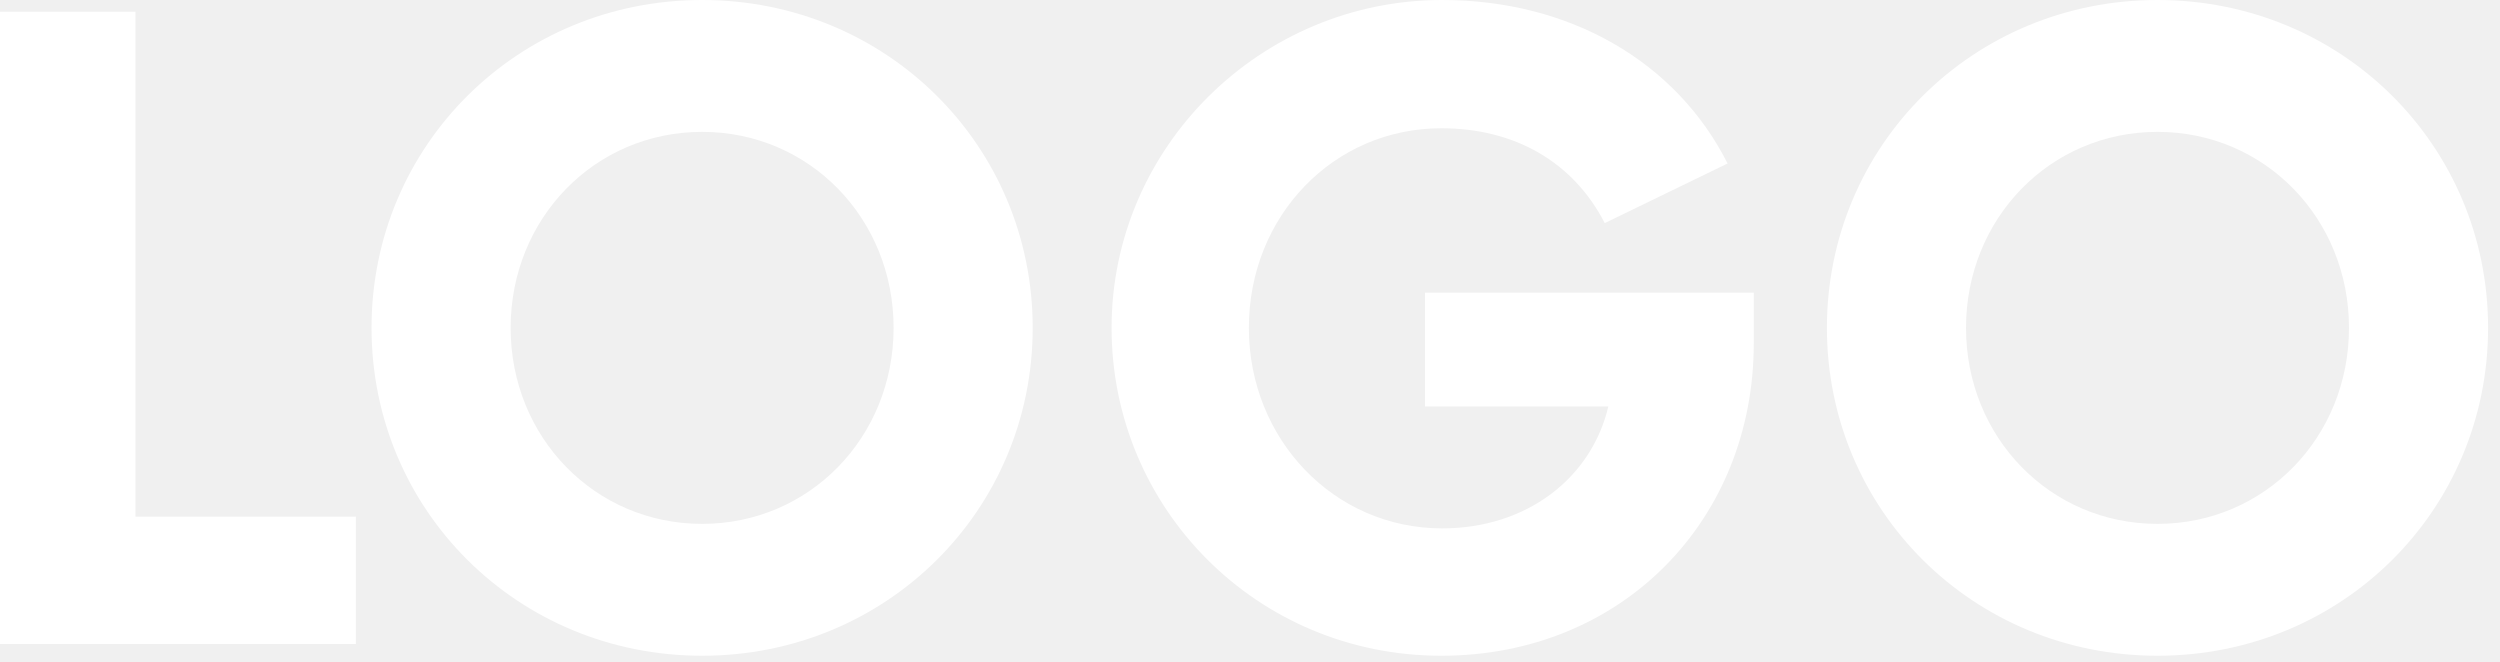
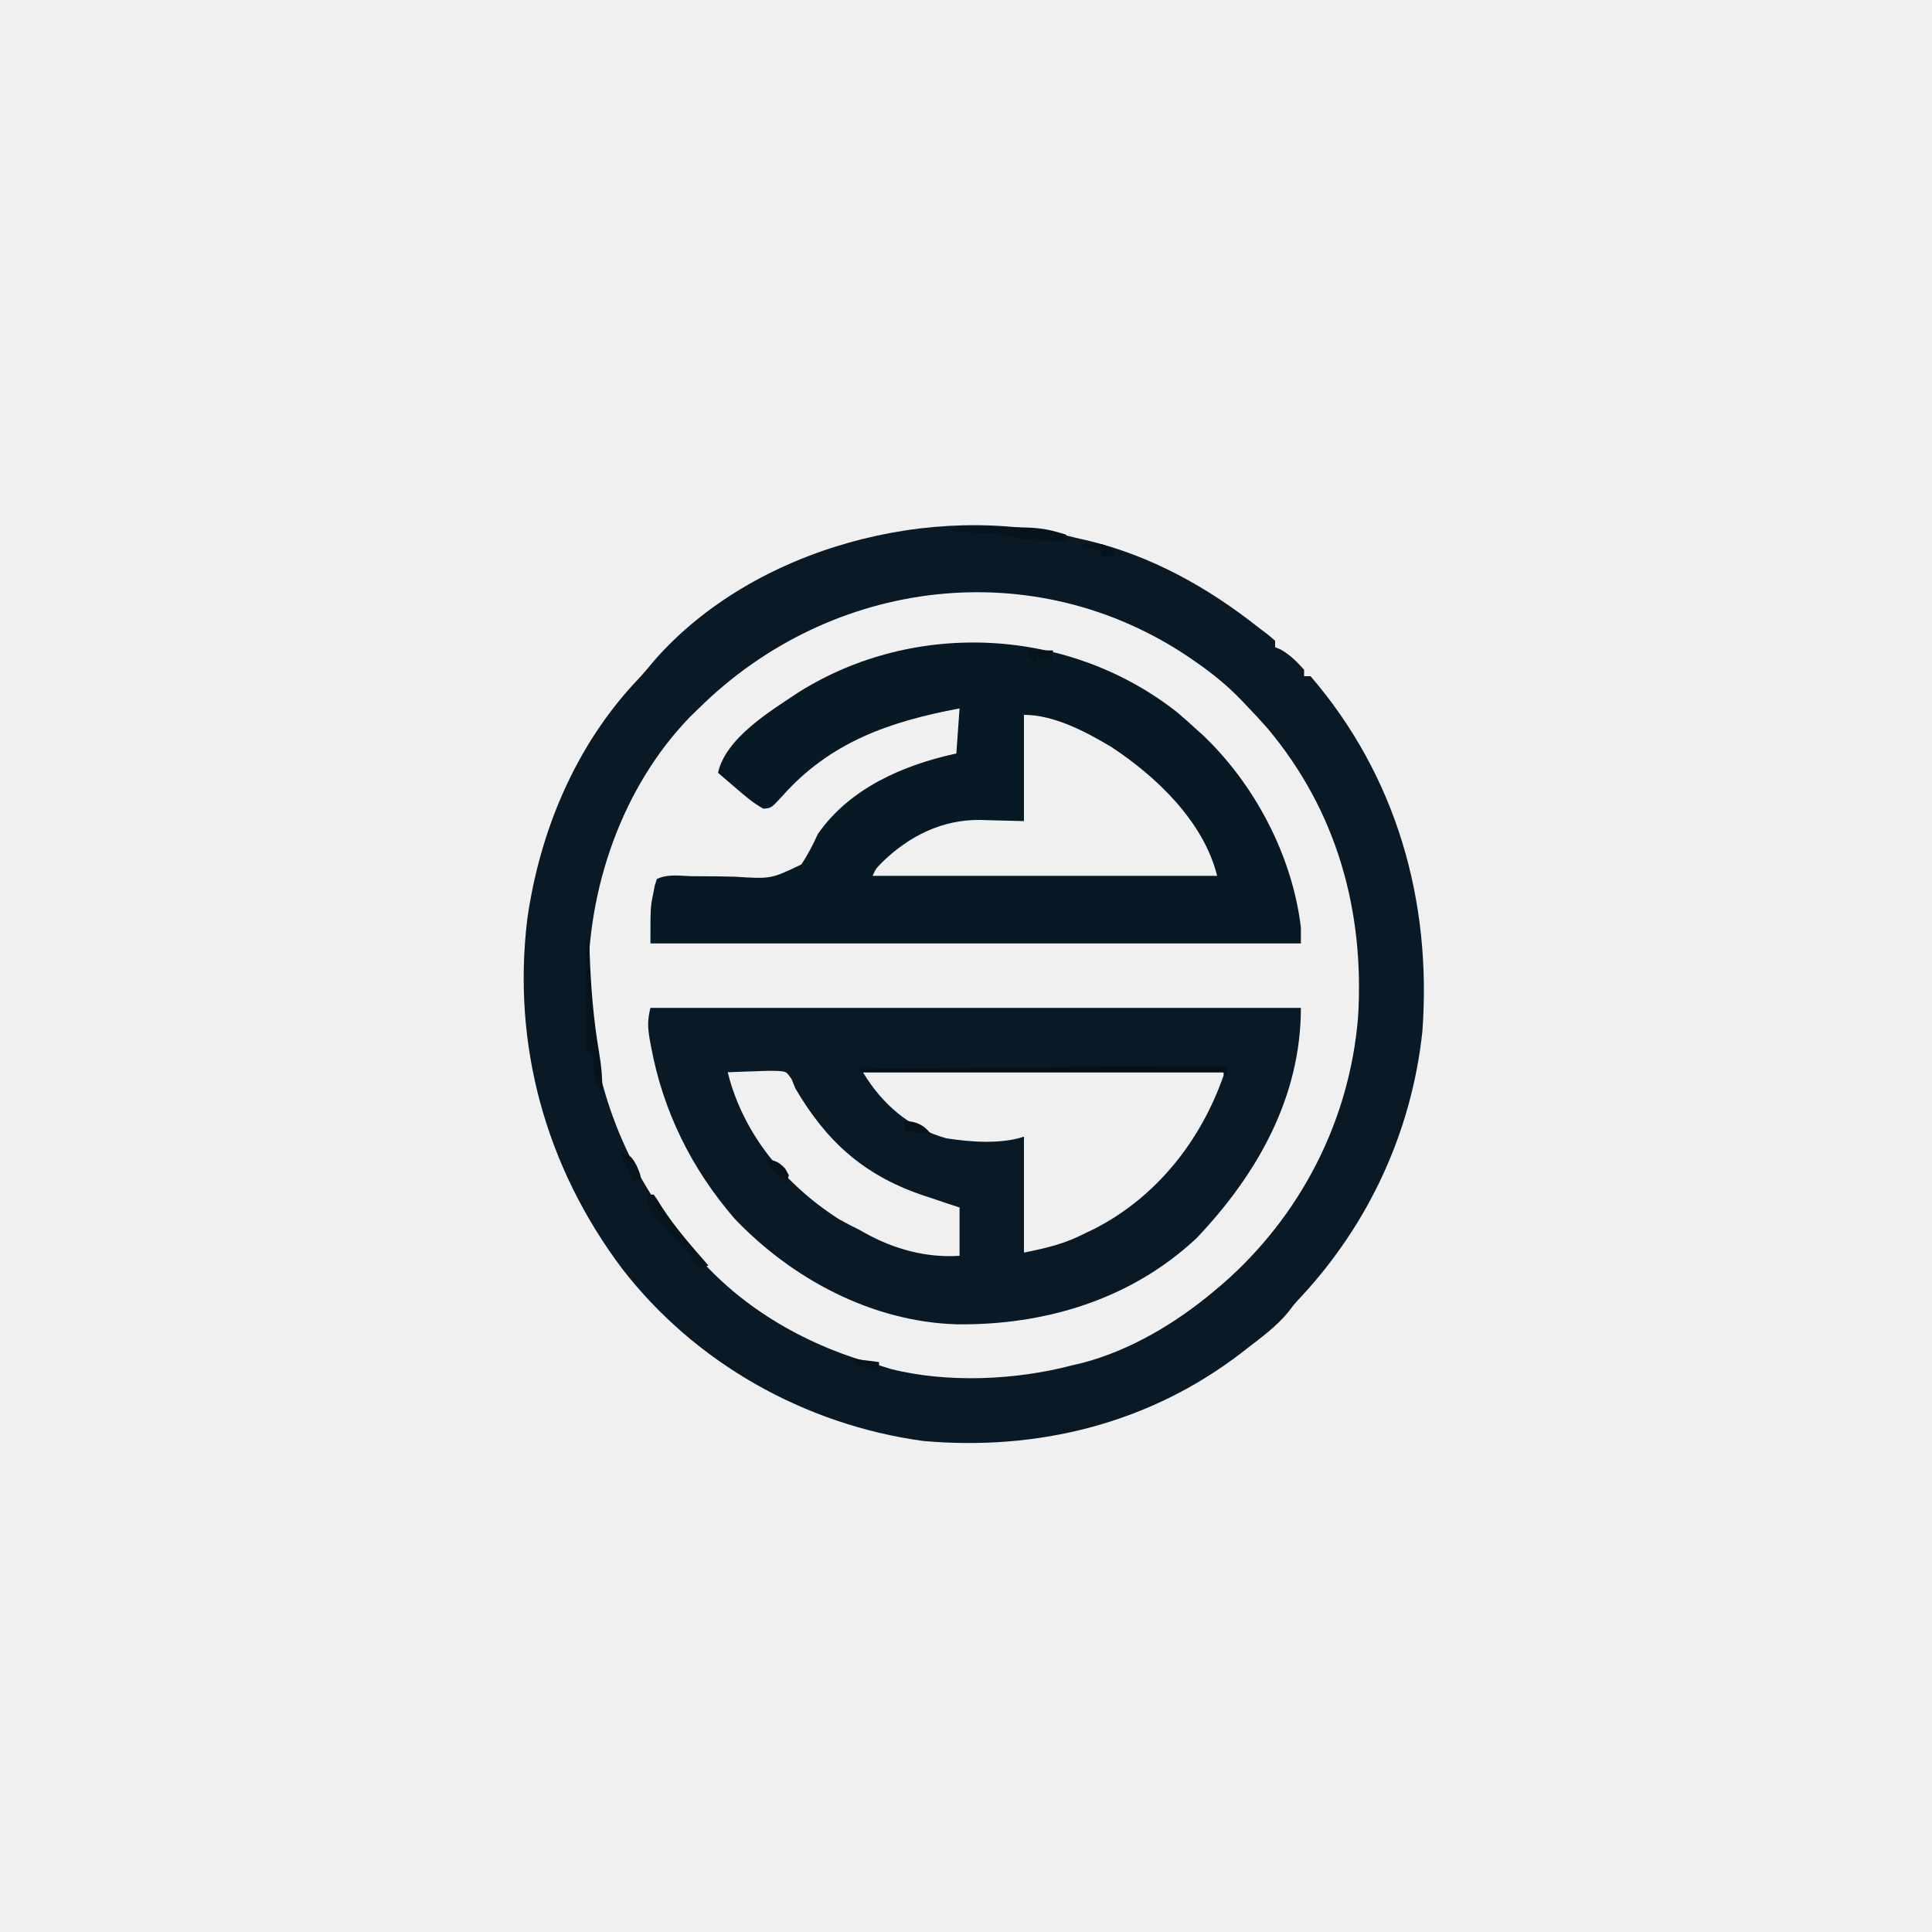
- <svg xmlns="http://www.w3.org/2000/svg" width="155" height="41" viewBox="0 0 155 41" fill="none">
-   <path d="M0 0.728V39.928H22.064V32.032H8.4V0.728H0Z" fill="white" />
-   <path d="M64.027 20.328C64.027 9.016 54.955 0 43.531 0C32.107 0 23.035 9.016 23.035 20.328C23.035 31.64 32.107 40.656 43.531 40.656C54.955 40.656 64.027 31.64 64.027 20.328ZM55.403 20.328C55.403 27.104 50.195 32.48 43.531 32.48C36.867 32.48 31.659 27.104 31.659 20.328C31.659 13.552 36.867 8.176 43.531 8.176C50.195 8.176 55.403 13.552 55.403 20.328Z" fill="white" />
-   <path d="M107.11 10.136C103.918 3.808 97.31 0 89.414 0C78.158 0 68.918 9.128 68.918 20.328C68.918 31.528 77.934 40.656 89.358 40.656C100.558 40.656 108.734 32.256 108.734 21.28V18.144H88.35V25.2H99.718C98.654 29.68 94.622 32.76 89.414 32.76C82.694 32.76 77.43 27.216 77.43 20.328C77.43 13.384 82.694 7.952 89.358 7.952C93.894 7.952 97.534 10.024 99.494 13.832L107.11 10.136Z" fill="white" />
-   <path d="M154.261 20.328C154.261 9.016 145.189 0 133.765 0C122.341 0 113.269 9.016 113.269 20.328C113.269 31.64 122.341 40.656 133.765 40.656C145.189 40.656 154.261 31.64 154.261 20.328ZM145.637 20.328C145.637 27.104 140.429 32.48 133.765 32.48C127.101 32.48 121.893 27.104 121.893 20.328C121.893 13.552 127.101 8.176 133.765 8.176C140.429 8.176 145.637 13.552 145.637 20.328Z" fill="white" />
+ <svg xmlns="http://www.w3.org/2000/svg" version="1.1" width="600" height="600">
+   <path d="M0 0 C1.23 0.278 2.46 0.557 3.727 0.844 C23.533 5.601 41.12 15.41 57 28 C57.937 28.706 58.874 29.413 59.84 30.141 C60.553 30.754 61.266 31.368 62 32 C62 32.66 62 33.32 62 34 C62.557 34.227 63.114 34.454 63.688 34.688 C66.662 36.376 68.72 38.467 71 41 C71 41.66 71 42.32 71 43 C71.66 43 72.32 43 73 43 C99.712 74.023 110.719 112.924 107.727 153.383 C104.411 184.352 91.168 213.005 70.043 235.746 C67.953 237.994 67.953 237.994 66.043 240.523 C62.32 245.037 57.612 248.439 53 252 C52.466 252.415 51.931 252.83 51.38 253.257 C22.903 275.119 -11.752 283.684 -47.371 280.5 C-84.088 275.441 -118.169 256.329 -140.879 226.89 C-164.517 195.385 -175.026 157.502 -170.229 118.28 C-166.305 90.91 -155.189 64.407 -136.066 44.188 C-134.196 42.208 -132.477 40.167 -130.75 38.062 C-100.075 3.076 -44.419 -11.579 0 0 Z M-117 53 C-117.877 53.852 -118.753 54.704 -119.656 55.582 C-140.834 77.397 -151.645 109.039 -151.354 139.155 C-150.426 169.538 -139.706 196.969 -120 220 C-119.352 220.784 -118.703 221.567 -118.035 222.375 C-103.395 239.62 -82.727 251.284 -61 257 C-59.237 257.557 -59.237 257.557 -57.438 258.125 C-39.877 262.595 -18.439 261.633 -1 257 C0.049 256.756 1.099 256.513 2.18 256.262 C17.117 252.332 31.242 243.874 43 234 C43.869 233.27 44.738 232.541 45.633 231.789 C69.876 210.659 85.107 181.124 87.754 148.961 C89.815 115.786 81.116 84.739 59.609 59.156 C57.451 56.719 55.263 54.34 53 52 C52.489 51.462 51.979 50.923 51.452 50.368 C47.305 46.085 42.947 42.475 38.062 39.062 C37.325 38.547 36.588 38.032 35.828 37.502 C-12.556 4.442 -75.898 12.364 -117 53 Z " fill="#091926" transform="translate(334,167)" />
+   <path d="M0 0 C66.66 0 133.32 0 202 0 C202 27.821 188.414 51.683 169.656 71.473 C149.252 90.62 122.414 98.626 95.012 98.277 C68.802 97.442 44.106 84.267 26.18 65.52 C12.783 50.034 3.917 32.142 0.188 12 C0.051 11.269 -0.085 10.538 -0.226 9.785 C-0.864 6.027 -0.942 3.768 0 0 Z M24 20 C28.753 39.219 41.939 54.996 58.477 65.586 C60.621 66.802 62.789 67.913 65 69 C65.607 69.344 66.214 69.688 66.84 70.043 C75.76 74.965 85.83 77.701 96 77 C96 72.05 96 67.1 96 62 C94.742 61.587 93.484 61.175 92.188 60.75 C90.458 60.168 88.729 59.585 87 59 C85.683 58.565 85.683 58.565 84.34 58.121 C66.08 51.842 54.622 41.417 45 25 C44.612 24.044 44.224 23.087 43.824 22.102 C42.241 19.845 42.241 19.845 40.081 19.614 C37.638 19.506 35.254 19.565 32.812 19.688 C31.545 19.721 31.545 19.721 30.252 19.756 C28.167 19.815 26.083 19.904 24 20 Z M66 20 C71.979 29.965 80.55 37.368 91.871 40.504 C99.31 41.683 108.836 42.388 116 40 C116 51.88 116 63.76 116 76 C123.308 74.538 128.608 73.275 135 70 C136.039 69.501 137.078 69.002 138.148 68.488 C157.265 58.586 170.96 41.201 178 21 C178 20.67 178 20.34 178 20 C141.04 20 104.08 20 66 20 Z " fill="#091926" transform="translate(202,313)" />
+   <path d="M0 0 C1.706 1.479 3.394 2.978 5.062 4.5 C5.828 5.184 6.594 5.869 7.383 6.574 C23.694 21.948 35.387 44.213 38.062 66.5 C38.062 68.15 38.062 69.8 38.062 71.5 C-28.598 71.5 -95.257 71.5 -163.938 71.5 C-163.938 60.131 -163.938 60.131 -163.062 55.938 C-162.9 55.111 -162.738 54.285 -162.57 53.434 C-162.361 52.796 -162.153 52.157 -161.938 51.5 C-158.619 49.841 -154.914 50.515 -151.273 50.605 C-148.561 50.63 -145.849 50.643 -143.136 50.656 C-141.264 50.677 -139.392 50.717 -137.521 50.778 C-126.515 51.484 -126.515 51.484 -117.056 46.959 C-115.035 43.889 -113.462 40.84 -111.938 37.5 C-102.046 23.237 -85.285 16.045 -68.938 12.5 C-68.608 7.88 -68.278 3.26 -67.938 -1.5 C-89.723 2.618 -108.019 8.868 -123.082 25.828 C-126.4 29.459 -126.4 29.459 -128.879 29.648 C-131.949 27.936 -134.547 25.734 -137.188 23.438 C-138.019 22.729 -138.019 22.729 -138.867 22.006 C-140.229 20.843 -141.584 19.673 -142.938 18.5 C-140.587 7.662 -126.594 -0.721 -117.938 -6.5 C-81.704 -29.309 -33.455 -26.662 0 0 Z M-47.938 0.5 C-47.938 11.39 -47.938 22.28 -47.938 33.5 C-58.312 33.25 -58.312 33.25 -61.517 33.14 C-73.308 33.004 -83.52 38.074 -91.938 46.25 C-93.961 48.33 -93.961 48.33 -94.938 50.5 C-59.627 50.5 -24.317 50.5 12.062 50.5 C7.833 33.581 -6.908 19.551 -21.062 10.312 C-28.922 5.649 -38.679 0.5 -47.938 0.5 Z " fill="#081926" transform="translate(365.9375,221.5)" />
+   <path d="M0 0 C0 1.32 0 2.64 0 4 C-0.495 3.01 -0.495 3.01 -1 2 C-38.29 2 -75.58 2 -114 2 C-114 1.67 -114 1.34 -114 1 C-100.022 0.869 -86.044 0.739 -72.067 0.609 C-65.576 0.548 -59.086 0.488 -52.595 0.427 C-46.332 0.369 -40.068 0.31 -33.805 0.252 C-31.415 0.23 -29.025 0.208 -26.636 0.185 C-23.289 0.154 -19.942 0.123 -16.595 0.092 C-15.113 0.078 -15.113 0.078 -13.6 0.063 C-9.067 0.022 -4.534 -0.011 0 0 Z " fill="#051019" transform="translate(381,331)" />
+   <path d="M0 0 C0.33 0 0.66 0 1 0 C1.037 1.284 1.075 2.568 1.113 3.891 C1.476 14.198 2.261 24.25 3.984 34.425 C4.698 38.677 5.16 42.666 5 47 C2.074 44.074 2.573 41.217 2.344 37.215 C2.23 36.484 2.117 35.753 2 35 C1.34 34.67 0.68 34.34 0 34 C0 22.78 0 11.56 0 0 Z " fill="#07131C" transform="translate(182,292)" />
+   <path d="M0 0 C26.556 -0.465 26.556 -0.465 35 2 C35.495 2.99 35.495 2.99 36 4 C27.554 4 27.554 4 23.562 3.562 C22.42 3.441 22.42 3.441 21.254 3.316 C19 3 19 3 17.199 2.5 C13.918 1.754 10.6 1.631 7.25 1.438 C6.553 1.394 5.855 1.351 5.137 1.307 C3.425 1.201 1.712 1.1 0 1 C0 0.67 0 0.34 0 0 Z " fill="#07131C" transform="translate(296,164)" />
+   <path d="M0 0 C0.66 0 1.32 0 2 0 C3.121 1.512 3.121 1.512 4.438 3.688 C8.671 10.296 13.865 16.088 19 22 C18.01 22.33 17.02 22.66 16 23 C15.443 22.113 14.886 21.226 14.312 20.312 C12.877 18.155 11.545 16.545 9.688 14.688 C6.101 11.101 2.768 7.26 0 3 C0 2.01 0 1.02 0 0 Z " fill="#07141C" transform="translate(201,371)" />
+   <path d="M0 0 C3.688 0.498 5.605 1.101 8 4 C4.887 4 2.892 3.826 0 3 C0 2.01 0 1.02 0 0 Z " fill="#06131B" transform="translate(281,348)" />
+   <path d="M0 0 C2.64 0 5.28 0 8 0 C8 0.99 8 1.98 8 3 C6.35 2.67 4.7 2.34 3 2 C3 2.66 3 3.32 3 4 C1 3 1 3 0 0 Z " fill="#06131B" transform="translate(319,202)" />
+   <path d="M0 0 C6.625 -0.25 6.625 -0.25 10 2 C10 2.66 10 3.32 10 4 C8.68 4 7.36 4 6 4 C6 3.34 6 2.68 6 2 C3.03 1.505 3.03 1.505 0 1 C0 0.67 0 0.34 0 0 Z " fill="#07131C" transform="translate(336,169)" />
+   <path d="M0 0 C2.763 0.381 3.841 0.836 5.812 2.875 C6.204 3.576 6.596 4.277 7 5 C6.67 5.99 6.34 6.98 6 8 C6 7.34 6 6.68 6 6 C5.01 5.67 4.02 5.34 3 5 C1.312 2.438 1.312 2.438 0 0 Z " fill="#06131B" transform="translate(238,360)" />
+   <path d="M0 0 C3 1 3 1 4.688 3.938 C6 7 6 7 6 9 C5.34 9 4.68 9 4 9 C3.331 7.689 2.665 6.376 2 5.062 C1.629 4.332 1.258 3.601 0.875 2.848 C0 1 0 1 0 0 Z " fill="#07141C" transform="translate(193,358)" />
+   <path d="M0 0 C2.64 0.33 5.28 0.66 8 1 C8 1.99 8 2.98 8 4 C5.648 3.401 3.314 2.731 1 2 C0.67 1.34 0.34 0.68 0 0 Z " fill="#07141C" transform="translate(265,422)" />
</svg>
